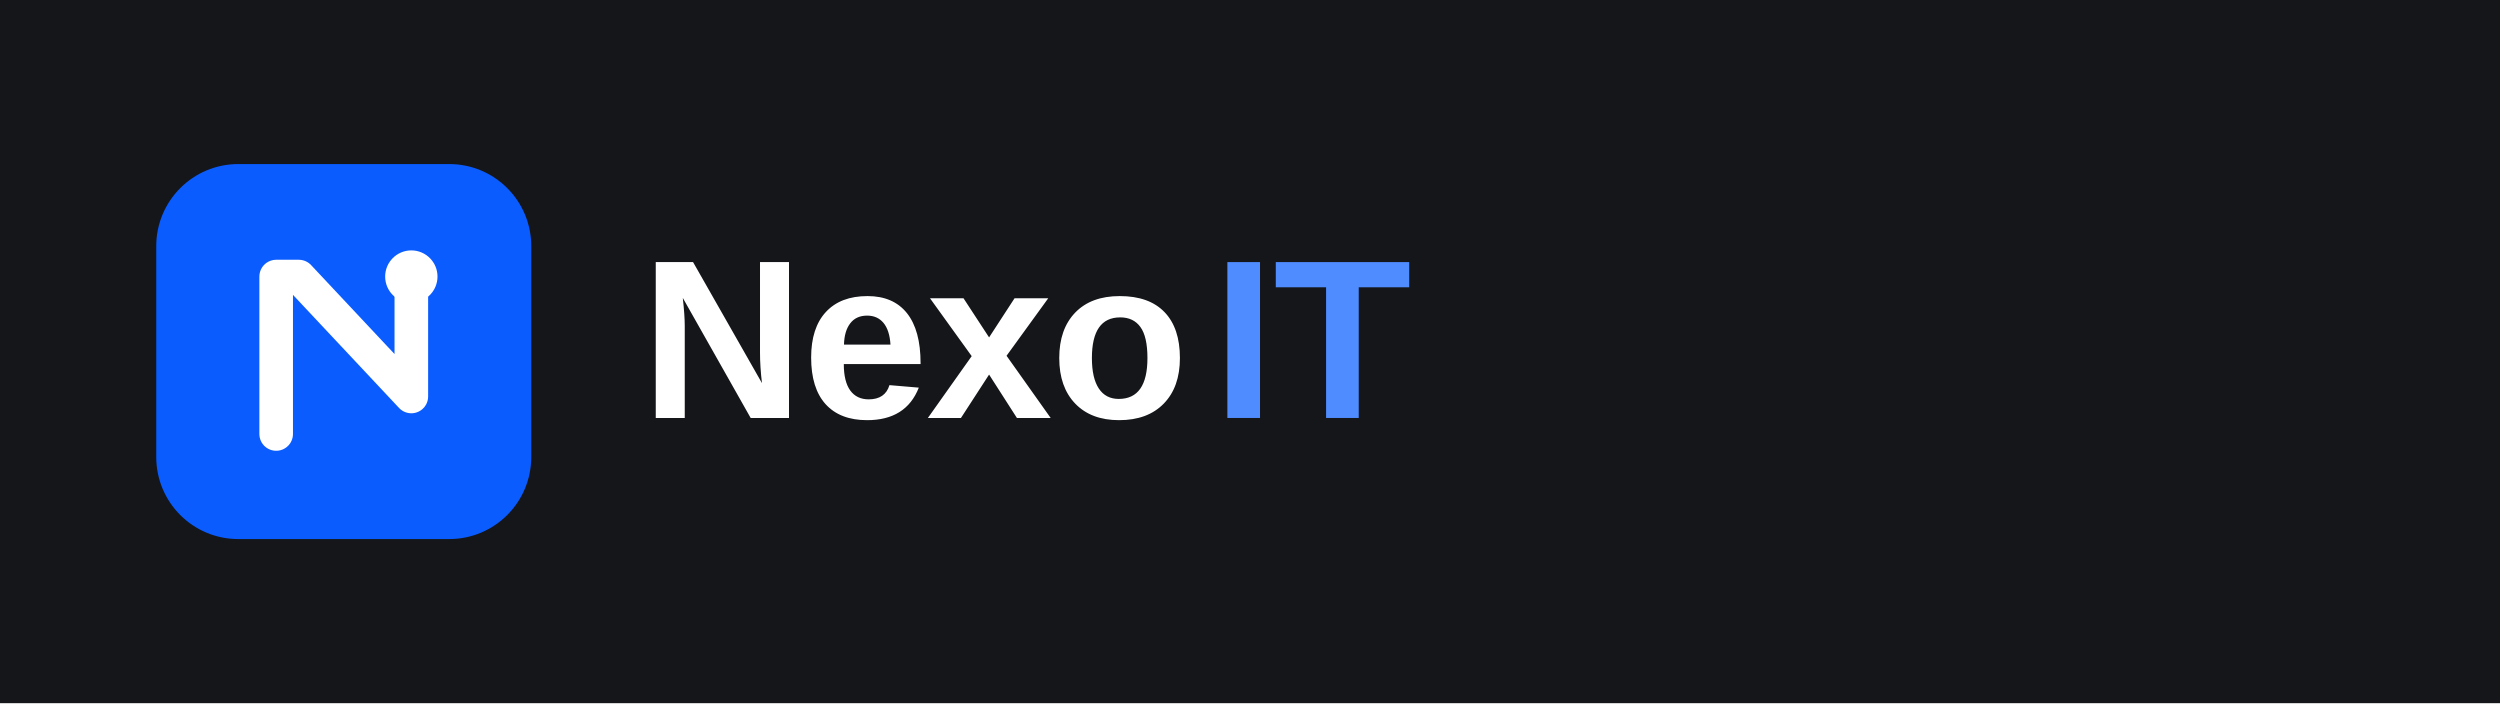
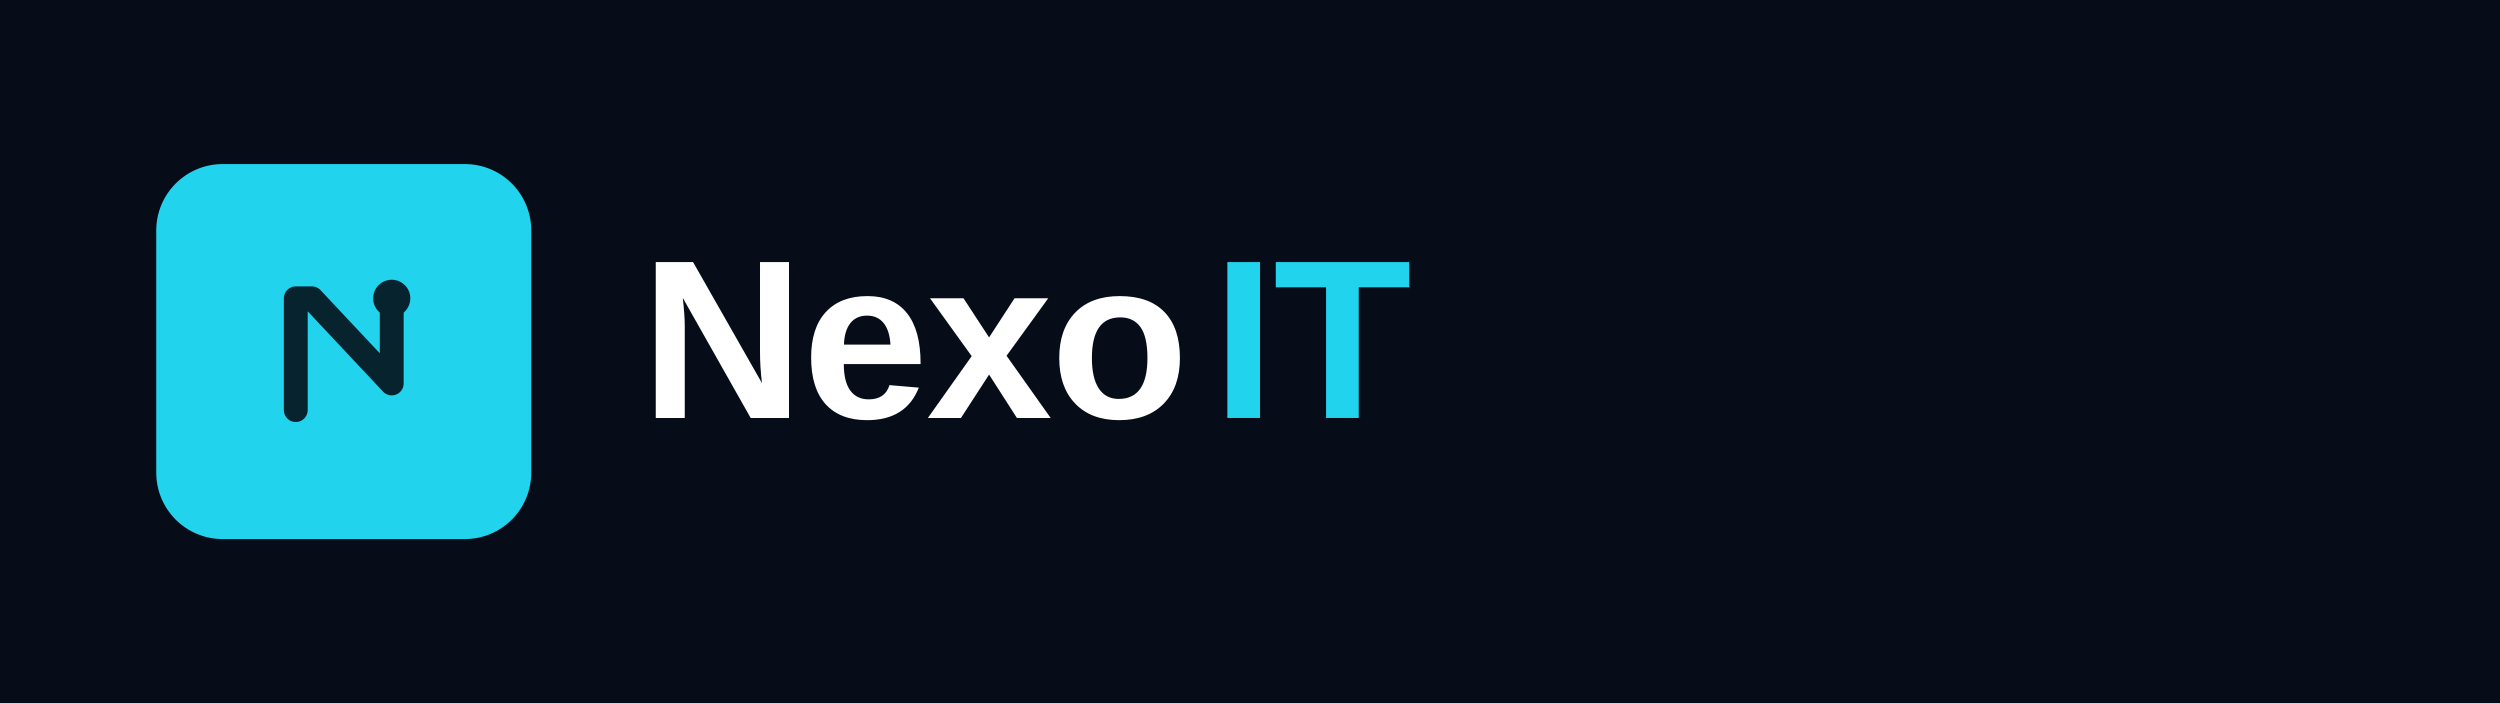
<svg xmlns="http://www.w3.org/2000/svg" width="640" height="180" viewBox="0 0 640 180">
-   <rect width="640" height="180" fill="#14161A" />
+   <rect width="640" height="180" fill="#070D18" />
  <g transform="translate(40,42)">
-     <rect x="0" y="0" width="96" height="96" rx="21" fill="#0A5CFF" />
-     <path d="M30.7 69.1 L30.7 28.8 L36.5 28.8 L65.3 59.5 L65.3 28.8" stroke="#FFFFFF" stroke-width="8.6" fill="none" stroke-linecap="round" stroke-linejoin="round" />
-     <circle cx="65.3" cy="28.8" r="6.7" fill="#FFFFFF" />
+     <rect x="0" y="0" width="96" height="96" rx="17" fill="#22D3EE" />
+     <g transform="translate(48,48) scale(0.71) translate(-48,-48)">
+       <path d="M30.7 69.1 L30.7 28.8 L36.5 28.8 L65.3 59.5 L65.3 28.8" stroke="#06232E" stroke-width="8.6" fill="none" stroke-linecap="round" stroke-linejoin="round" />
+       <circle cx="65.3" cy="28.8" r="6.7" fill="#06232E" />
+     </g>
  </g>
-   <text x="164" y="107" font-family="Sora, Arial, sans-serif" font-size="58" font-weight="600" fill="#FFFFFF" letter-spacing="-0.5">Nexo<tspan font-weight="800" fill="#4E8CFF" dx="6">IT</tspan>
+   <text x="164" y="107" font-family="Sora, Arial, sans-serif" font-size="58" font-weight="600" fill="#FFFFFF" letter-spacing="-0.5">Nexo<tspan font-weight="800" fill="#22D3EE" dx="6">IT</tspan>
  </text>
</svg>
